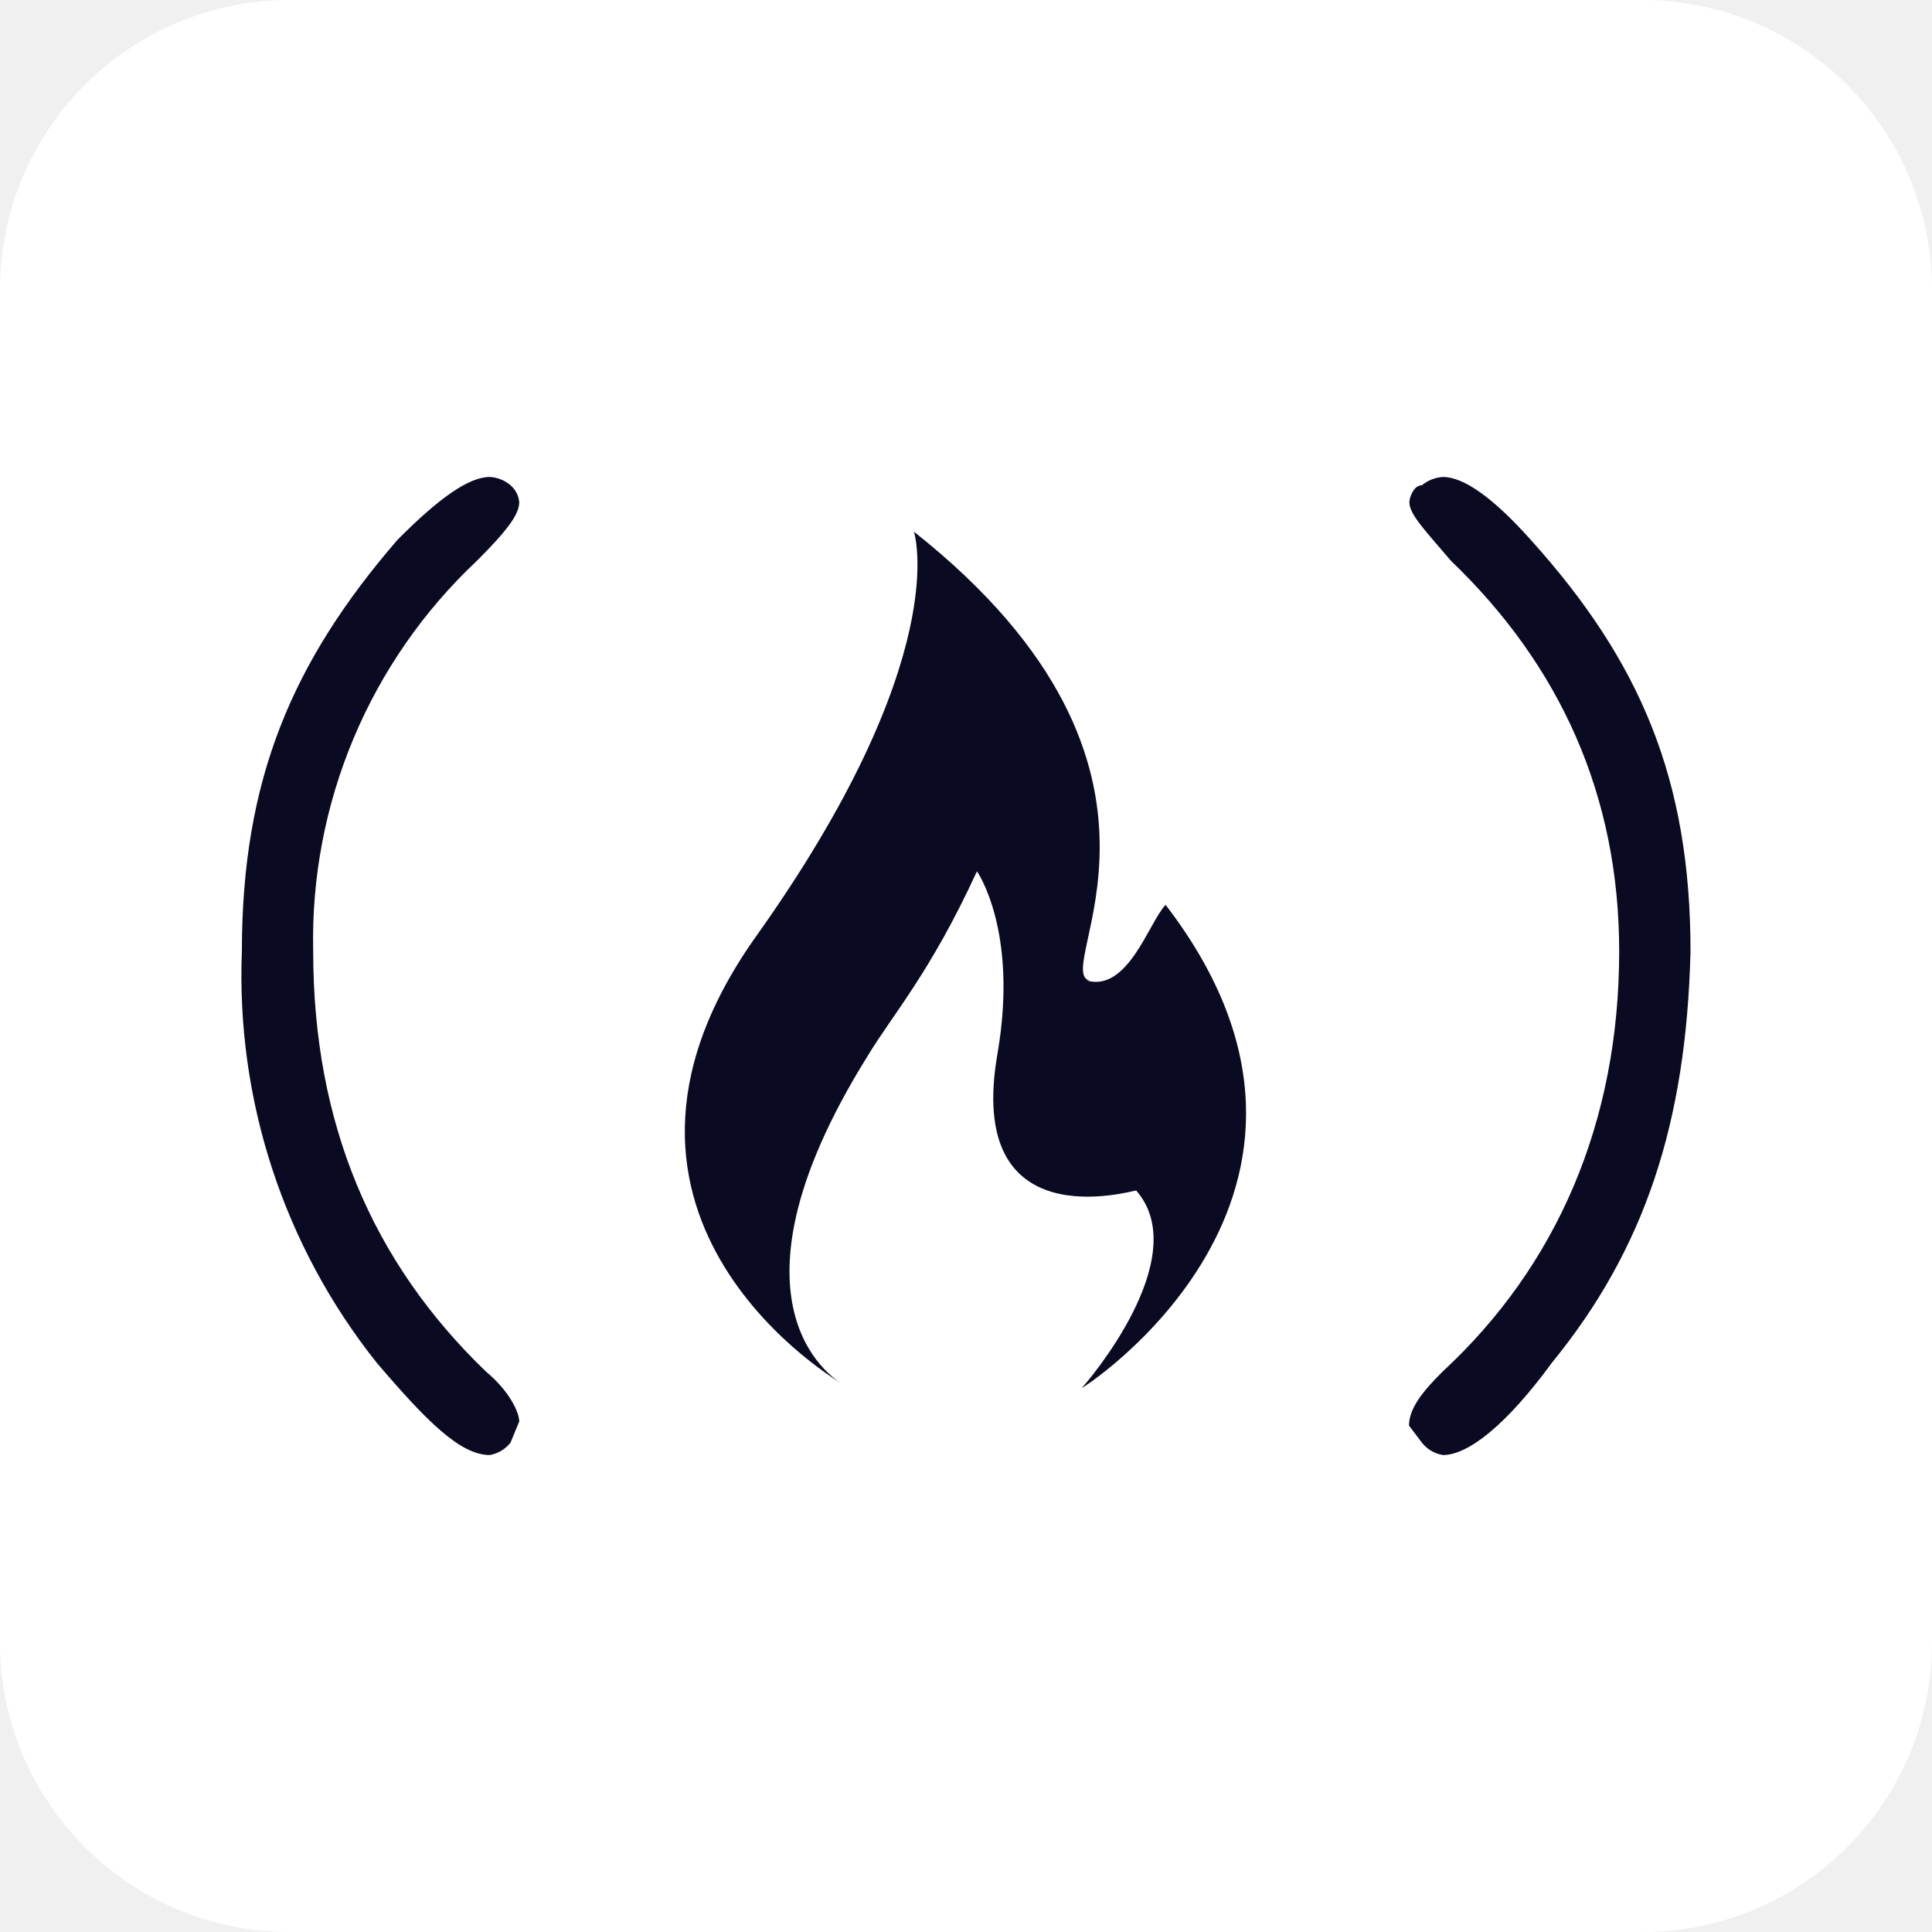
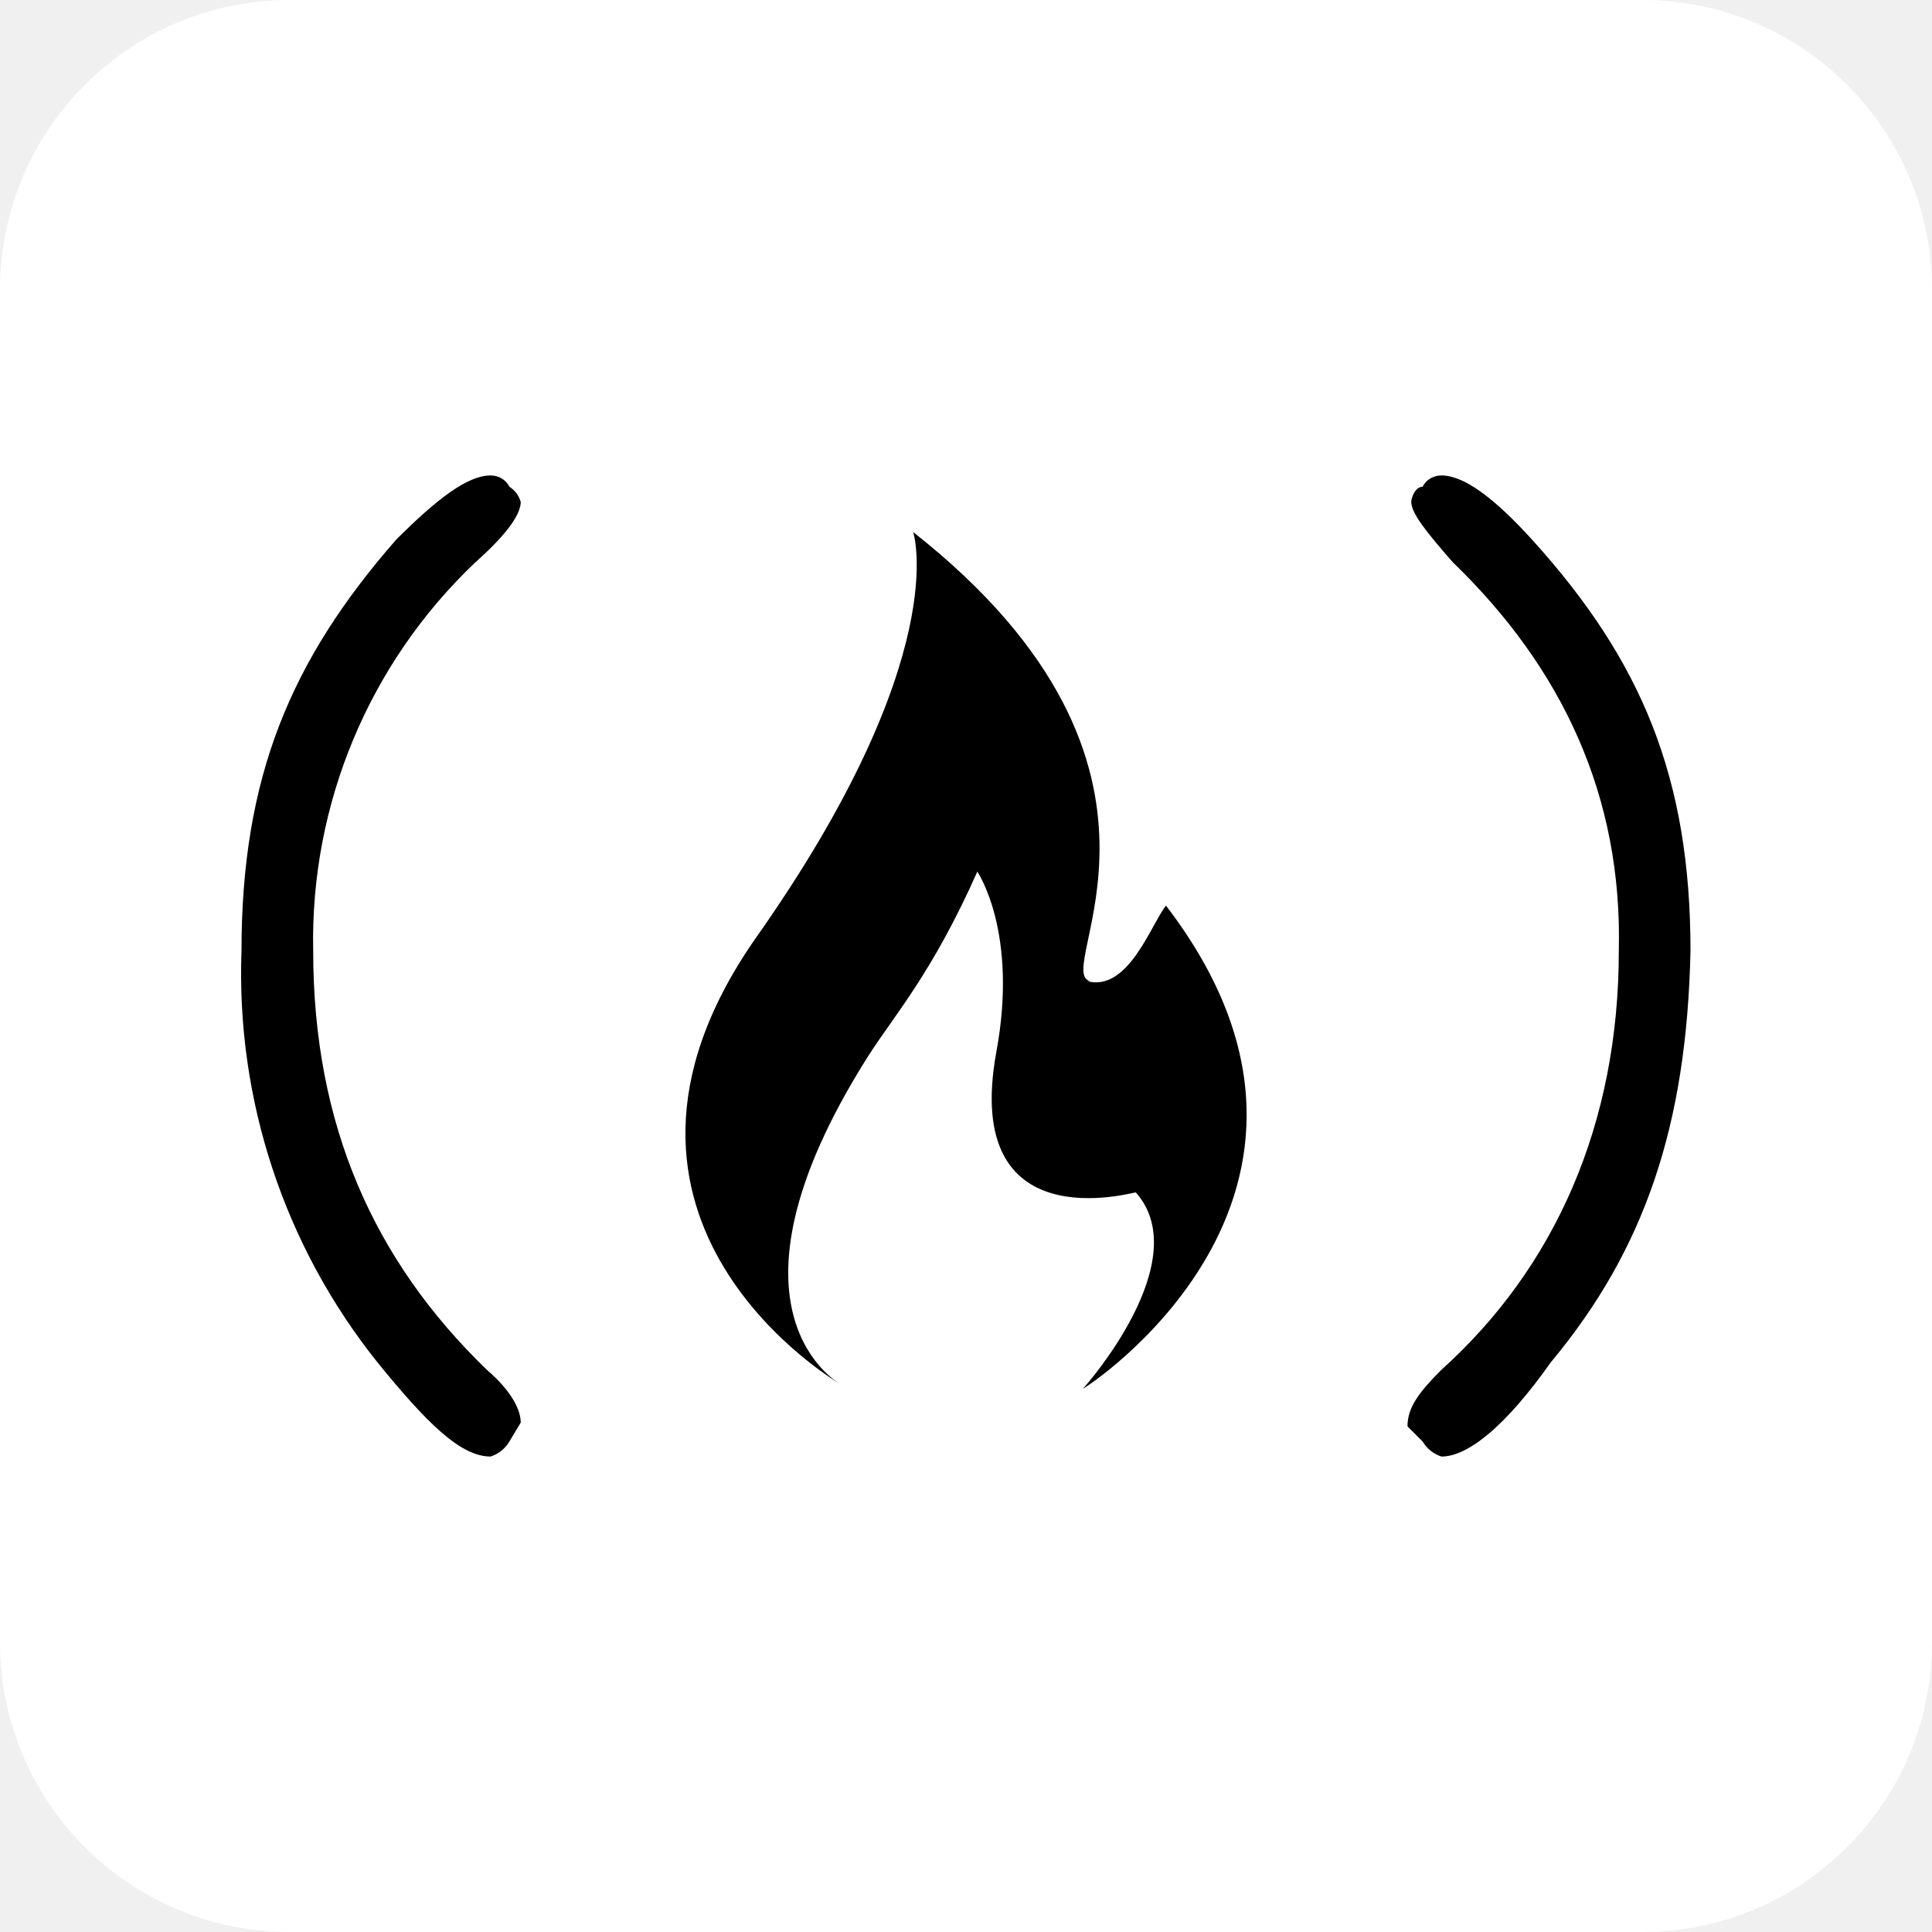
<svg xmlns="http://www.w3.org/2000/svg" aria-label="freeCodeCamp" role="img" viewBox="0 0 512 512">
  <rect width="512" height="512" rx="15%" fill="#fff" />
-   <path d="M376.8 128.6c-2.2 0-3.3 3.3-3.3 4.5 0 3.3 4.4 7.7 11 15.5 29 27.8 44.6 62.3 44.6 103.5 0 45.6-16.7 83.5-46.7 111.3-5.6 5.5-9 10-9 14.4l3.4 4.5a8.9 8.9 0 005.6 3.3c6.6 0 16.7-7.8 28.9-24.5 24.5-30 35.6-63.4 36.7-109 0-45.6-13.3-76.8-42.3-109-10-11.2-17.8-16.7-23.3-16.7-2 .1-4 .9-5.6 2.2zm-87.9 131.3c-11.1-2.2 33.4-55.6-46.7-119 0 0 11 33.3-42.3 107.9-52.3 74.5 23.4 118 23.4 118s-35.7-19 6.6-86.9c6.7-11.1 16.7-22.2 29-49 0 0 11 15.6 5.5 48-8.9 50 35.6 36.6 36.7 36.6 15.6 17.8-13.3 51.2-14.4 52.3s81.2-51.2 22.2-128c-4.4 4.5-10 23.4-21.1 20zM135.3 128.6a6.7 6.7 0 012.3 4.5c0 3.3-3.4 7.7-11.2 15.5A137.7 137.7 0 0083 252.1c0 45.6 15.6 82.3 45.7 111.3 6.6 5.5 8.9 11.1 8.9 13.3l-2.3 5.6a8.9 8.9 0 01-5.5 3.3c-7.8 0-16.7-8.9-30-24.5a164.7 164.7 0 01-35.7-109c0-45.6 13.4-76.8 41.2-109 11.1-11.2 19-16.7 24.5-16.7 2 .1 4 .9 5.5 2.2z" fill="#0a0a23" />
+   <path d="M377 129c-2 0-3 3-3 4 0 3 4 8 11 16 29 28 45 62 44 103 0 46-17 84-47 111-6 6-9 10-9 15l4 4a9 9 0 0 0 5 4c7 0 17-8 29-25 25-30 36-63 37-109 0-46-13-77-42-109-10-11-18-17-24-17-2 0-4 1-5 3zm-88 131c-11-2 33-56-47-119 0 0 11 33-42 108-52 75 23 118 23 118s-36-19 7-87c7-11 17-22 29-49 0 0 11 16 5 48-9 50 36 37 37 37 16 18-13 51-14 52s81-51 22-128c-4 5-10 23-21 20zm-154-131a7 7 0 0 1 3 4c0 3-3 8-12 16a138 138 0 0 0-43 103c0 46 16 82 46 111 7 6 9 11 9 14l-3 5a9 9 0 0 1-5 4c-8 0-17-9-30-25a165 165 0 0 1-36-109c0-46 13-77 41-109 11-11 19-17 25-17 2 0 4 1 5 3z" />
</svg>
